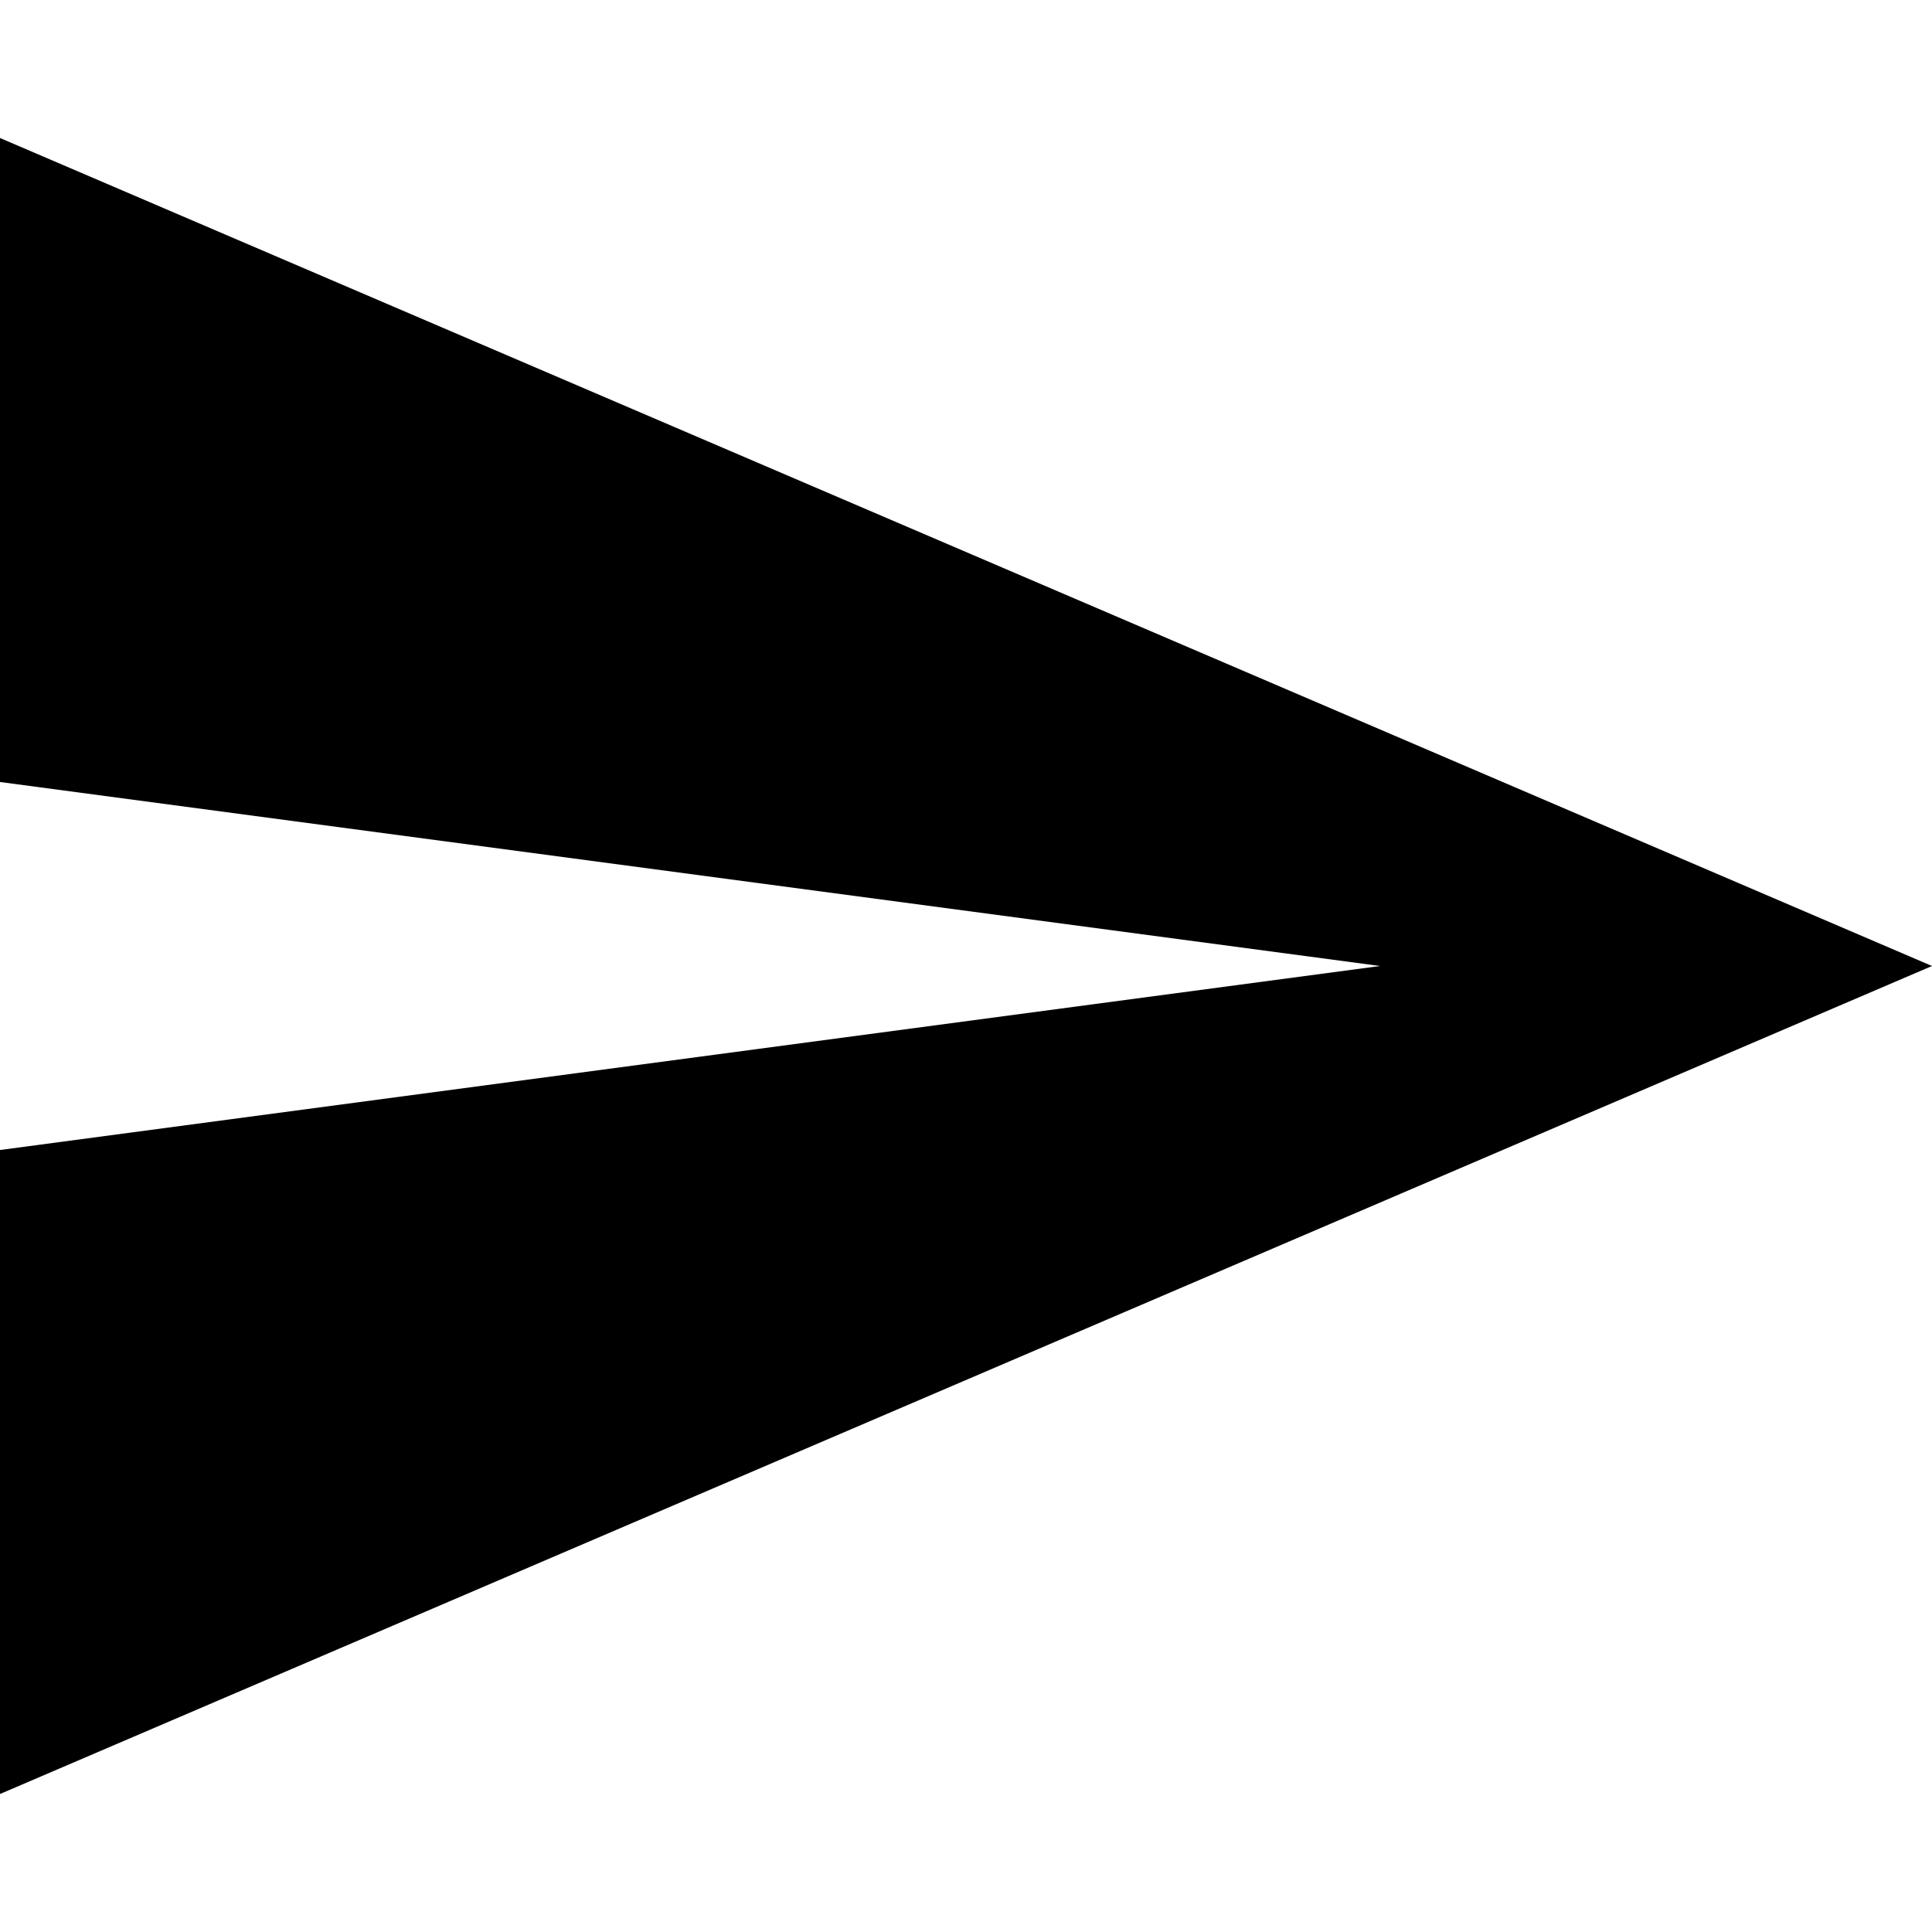
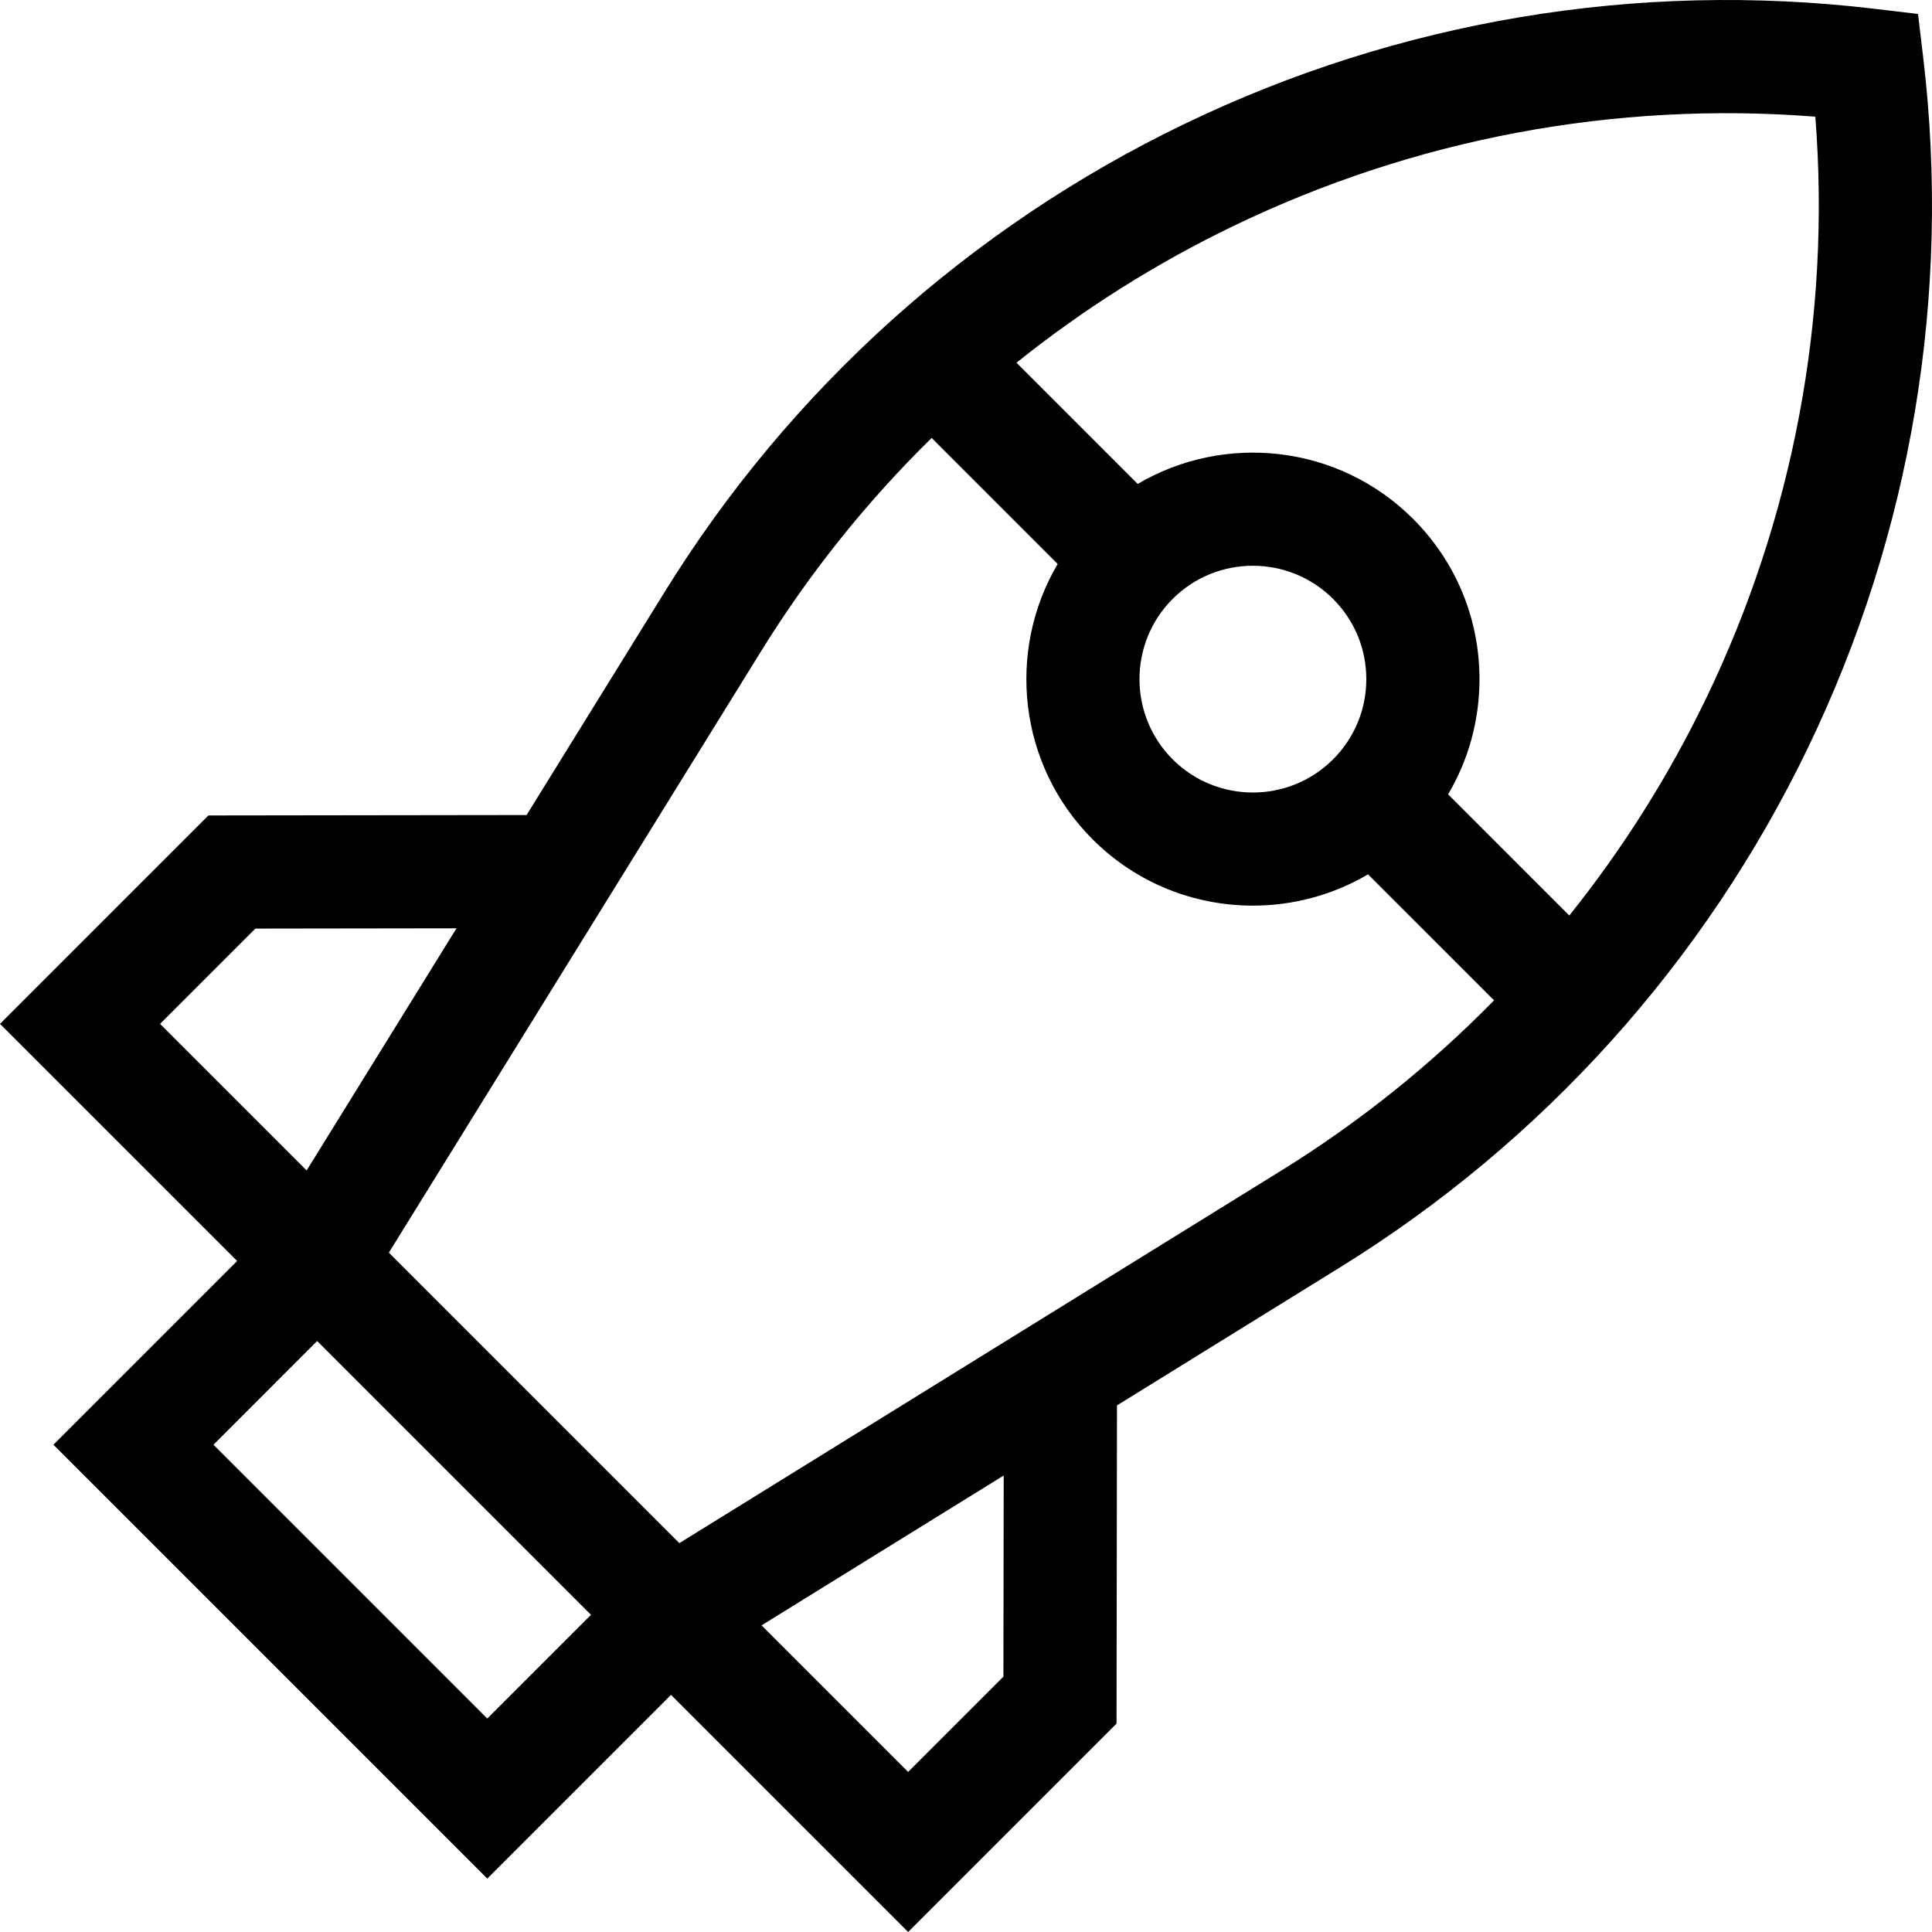
- <svg xmlns="http://www.w3.org/2000/svg" version="1.1" id="Capa_1" x="0px" y="0px" width="535.5px" height="535.5px" viewBox="0 0 535.5 535.5" style="enable-background:new 0 0 535.5 535.5;" xml:space="preserve">
-   <g>
-     <g id="send">
-       <polygon points="0,497.25 535.5,267.75 0,38.25 0,216.75 382.5,267.75 0,318.75   " />
-     </g>
-   </g>
-   <g>
- </g>
-   <g>
- </g>
-   <g>
- </g>
-   <g>
- </g>
-   <g>
- </g>
-   <g>
- </g>
-   <g>
- </g>
-   <g>
- </g>
-   <g>
- </g>
-   <g>
- </g>
-   <g>
- </g>
-   <g>
- </g>
-   <g>
- </g>
-   <g>
- </g>
-   <g>
- </g>
+ <svg xmlns="http://www.w3.org/2000/svg" height="512pt" viewBox="0 0 512 512.002" width="512pt">
+   <path d="m509.691 15.438-1.391-11.738-11.738-1.391c-62.68-7.426-125.855 3.141-182.707 30.555-56.848 27.414-104.457 70.27-137.672 123.941l-36.629 59.188-84.324.113-55.23 55.234 62.84 62.836-48.688 48.688 114.984 114.984 48.688-48.684 62.84 62.836 55.23-55.23.117-84.32 59.188-36.633c53.668-33.215 96.523-80.82 123.941-137.668 27.414-56.855 37.977-120.031 30.551-182.711zm-467.27 255.902 25.254-25.254 53.301-.074-39.715 64.168zm14.152 111.523 27.473-27.477 72.57 72.566-27.477 27.477zm209.344 61.465-25.254 25.254-38.844-38.84 64.172-39.715zm73.492-134.02-159.379 98.641-76.98-76.98 98.641-159.379c12.824-20.727 28.02-39.672 45.207-56.527l33.395 33.395c-13.578 23.023-10.492 53.23 9.266 72.984 11.707 11.711 27.086 17.562 42.465 17.562 10.57 0 21.141-2.766 30.52-8.297l33.395 33.395c-16.855 17.188-35.801 32.383-56.527 45.207zm13.871-109.074c-11.723 11.723-30.793 11.723-42.516 0-11.719-11.723-11.719-30.793 0-42.512 11.723-11.719 30.793-11.723 42.516 0 5.676 5.676 8.805 13.227 8.805 21.258 0 8.027-3.129 15.574-8.805 21.254zm98.84-16.117c-9.938 20.605-22.109 39.867-36.242 57.508l-32.117-32.117c5.422-9.152 8.316-19.617 8.316-30.527 0-16.043-6.246-31.125-17.59-42.469-19.754-19.754-49.961-22.84-72.984-9.262l-32.125-32.125c17.637-14.133 36.902-26.309 57.508-36.242 48.082-23.188 101.148-33.117 154.195-28.961 4.16 53.043-5.773 106.109-28.961 154.195zm0 0" />
</svg>
